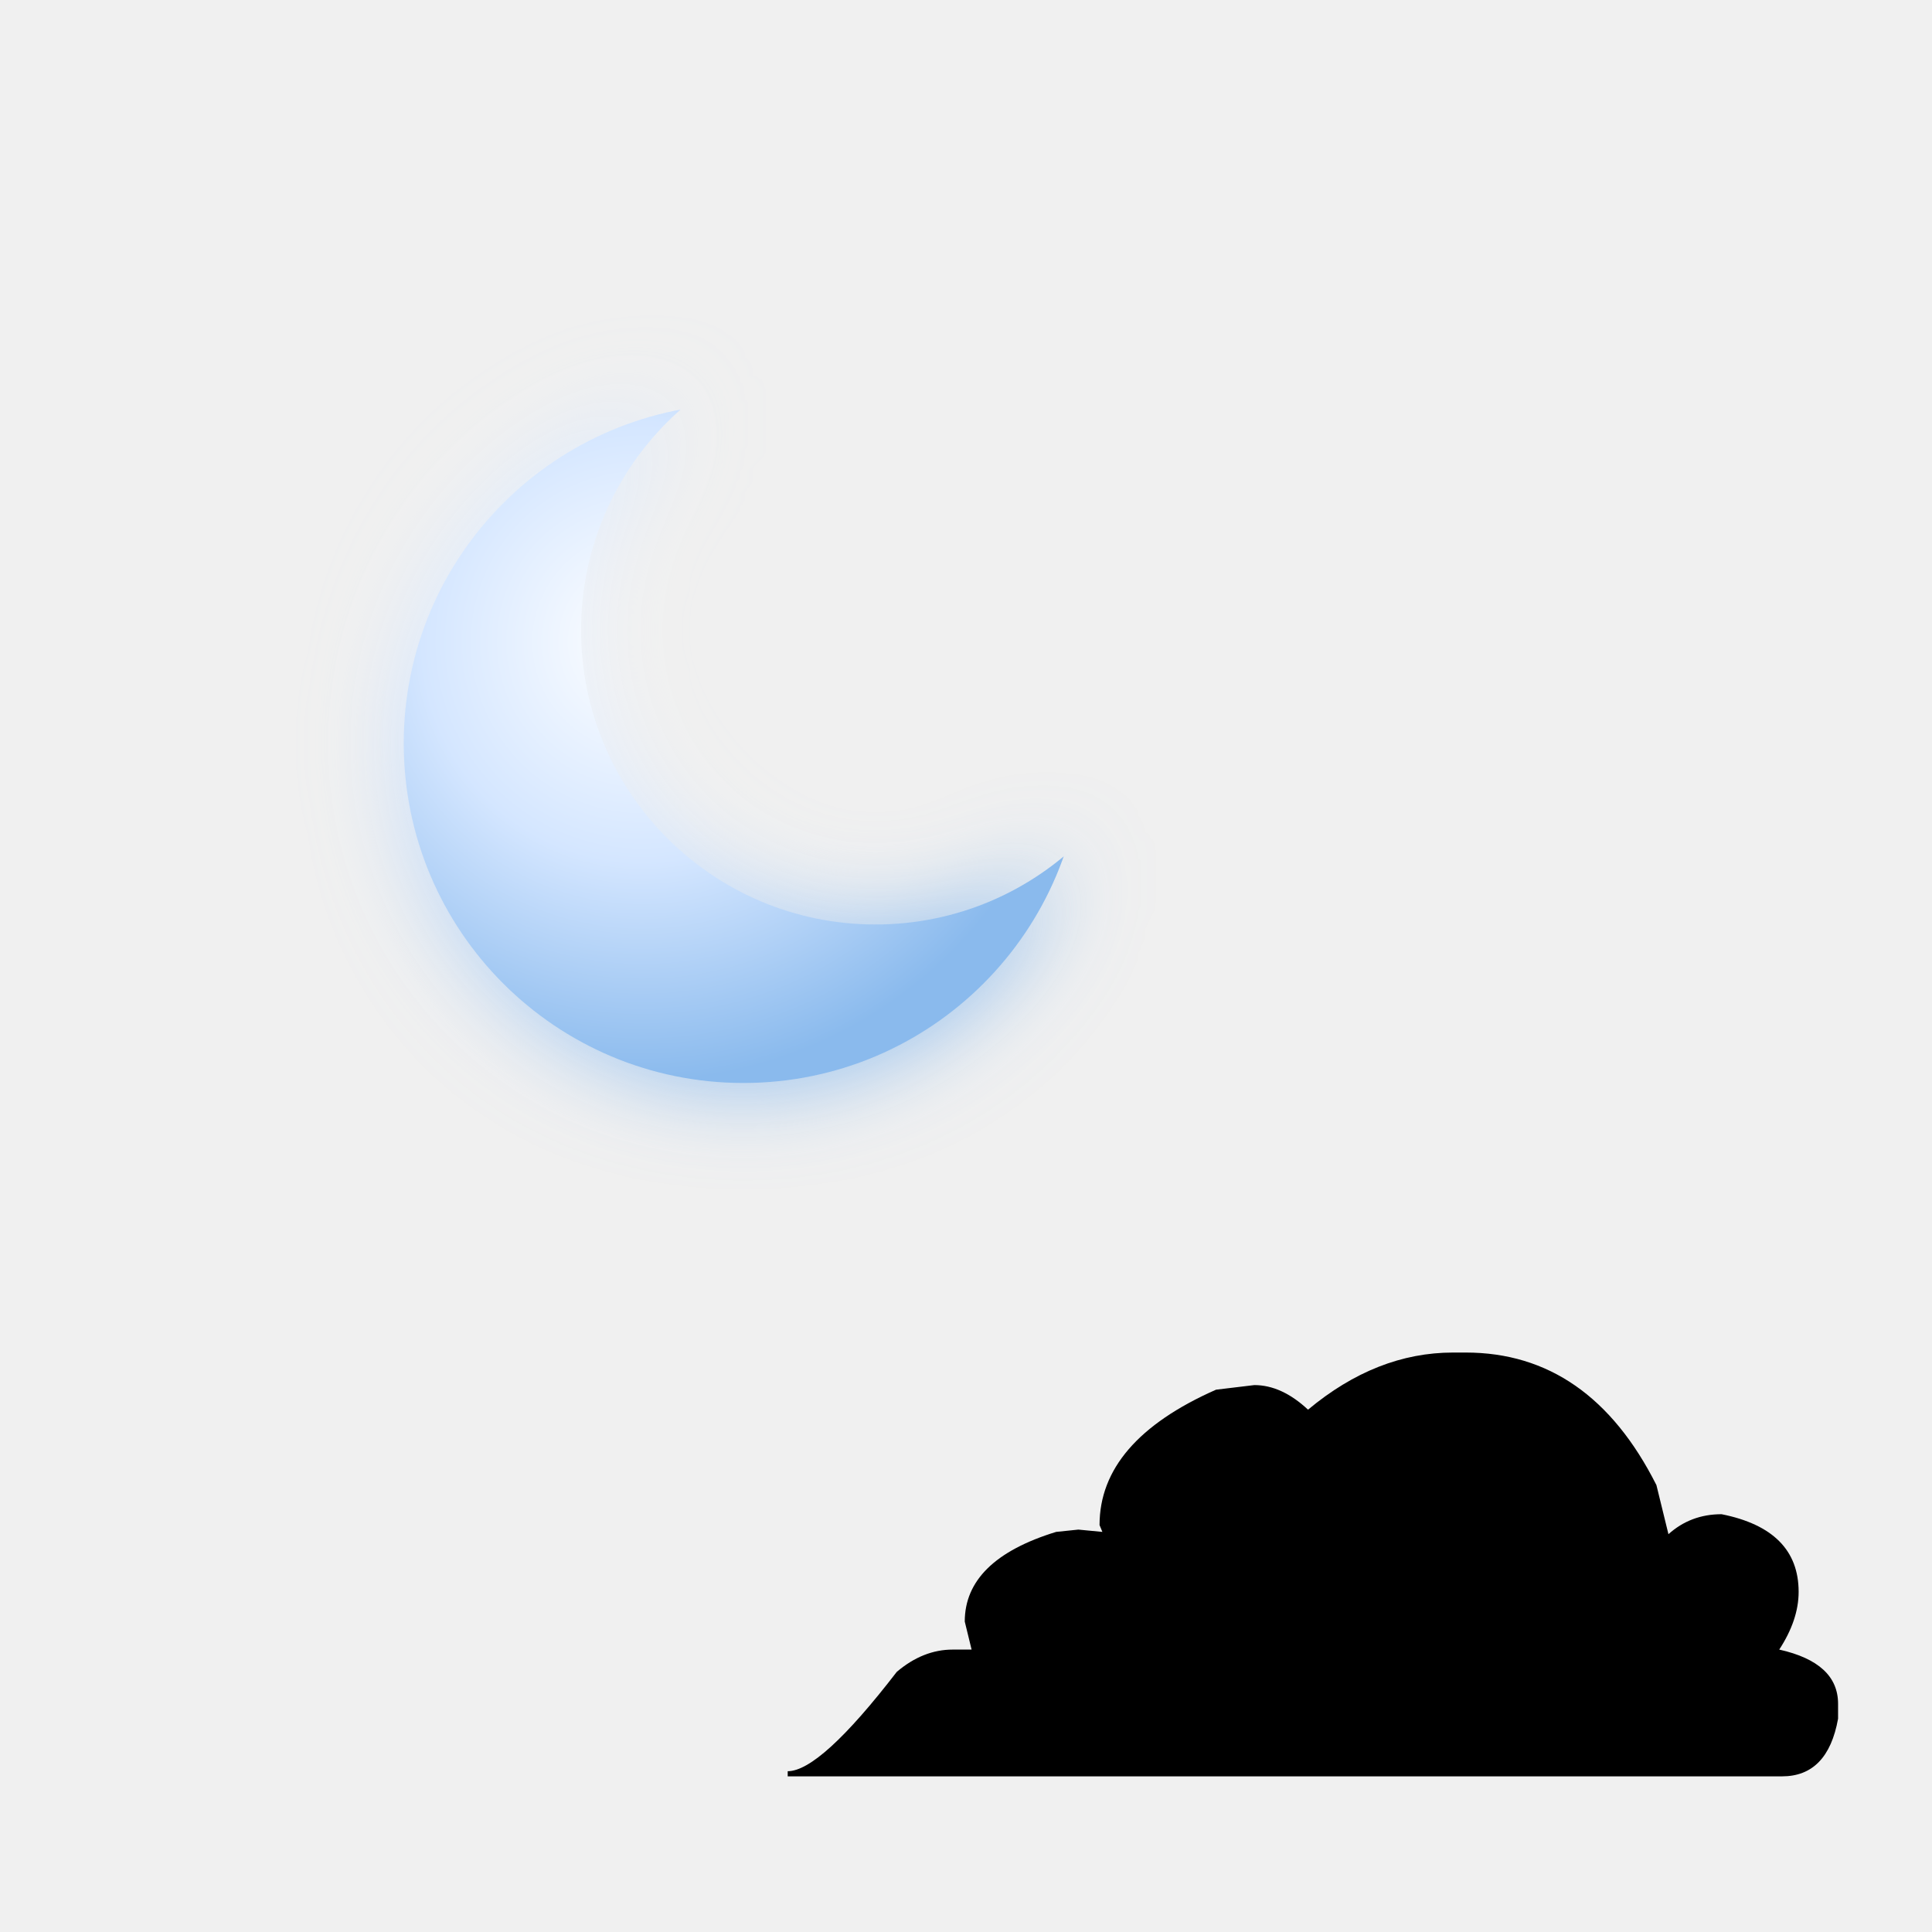
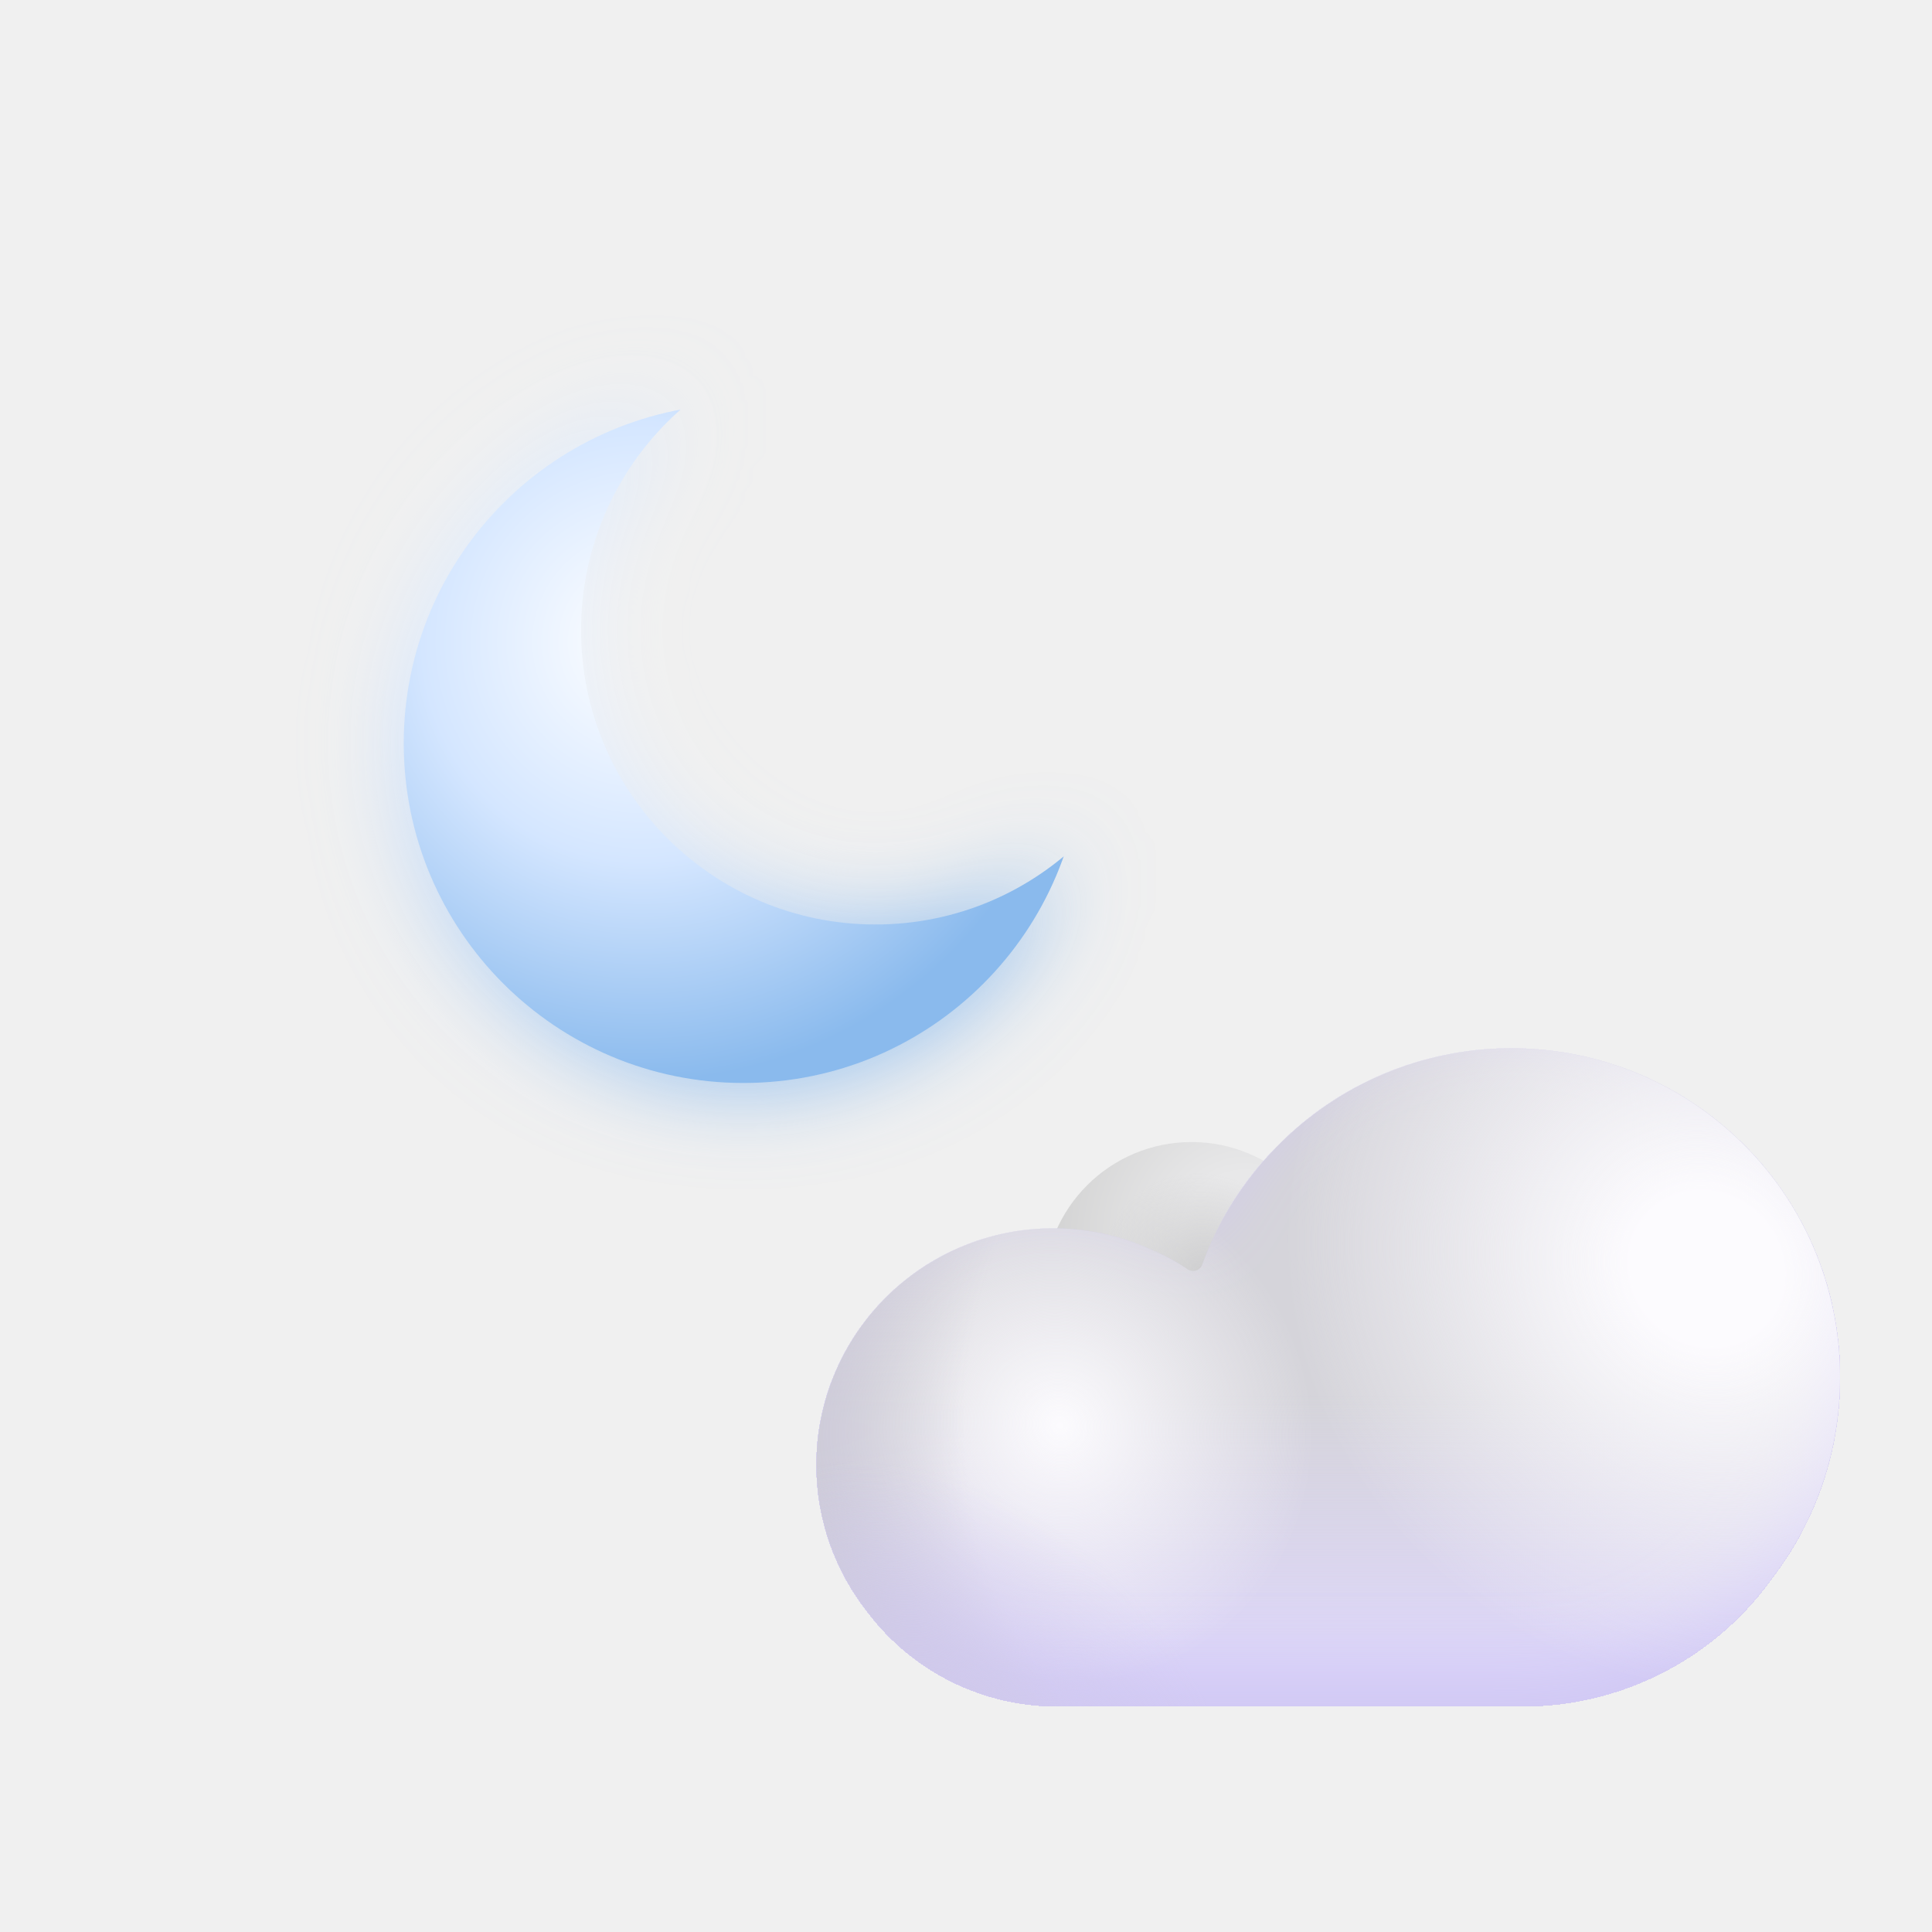
<svg xmlns="http://www.w3.org/2000/svg" viewBox="0 0 512 512">
  <defs>
    <radialGradient id="moonG" cx="35%" cy="35%" r="65%">
      <stop offset="0%" stop-color="#FFFFFF" />
      <stop offset="50%" stop-color="#D4E6FF" />
      <stop offset="100%" stop-color="#8ABAED" />
    </radialGradient>
    <filter id="moonGlow" x="-30%" y="-30%" width="160%" height="160%">
      <feGaussianBlur stdDeviation="12" result="blur" />
      <feMerge>
        <feMergeNode in="blur" />
        <feMergeNode in="SourceGraphic" />
      </feMerge>
    </filter>
    <mask id="crescentMask">
      <rect width="512" height="512" fill="white" />
      <circle cx="232" cy="167" r="78" fill="black" />
    </mask>
  </defs>
  <g filter="url(#moonGlow)">
    <circle cx="197" cy="197" r="90" fill="url(#moonG)" mask="url(#crescentMask)" />
  </g>
-   <text x="348" y="470" font-size="310" text-anchor="middle" font-family="Segoe UI Emoji, Apple Color Emoji, Noto Color Emoji">☁️</text>
+   <g transform="translate(197,210) scale(9.6875)">
+     <path fill="url(#svg-2ad63cec-ea82-426a-845f-9f16797cc1e8-a)" d="M12.26 17.644a4.04 4.04 0 1 0 0-8.08 4.04 4.04 0 0 0 0 8.08" />
+     <path fill="url(#svg-f95f9b66-5404-45f0-a756-1eeab1f47989-b)" d="M12.26 17.644a4.04 4.04 0 1 0 0-8.08 4.04 4.04 0 0 0 0 8.08" />
+     <g filter="url(#svg-65cc995e-445a-437d-b5ce-9510ef4a692d-c)">
+       <path fill="#d5d4da" d="M27.29 9.56c-3.557-3.467-9.248-3.407-12.715.15a9 9 0 0 0-2.02 3.208.268.268 0 0 1-.399.129 6 6 0 0 0-.988-.532A6.47 6.47 0 0 0 2 18.397c0 1.523.531 2.926 1.413 4.038A6.5 6.5 0 0 0 8.593 25h12.715a8.39 8.39 0 0 0 6.844-3.527c2.725-3.567 2.435-8.697-.862-11.914" />
+       <path fill="url(#svg-3c29936f-c169-4b57-96a2-528a42ea4756-d)" d="M27.29 9.56c-3.557-3.467-9.248-3.407-12.715.15a9 9 0 0 0-2.02 3.208.268.268 0 0 1-.399.129 6 6 0 0 0-.988-.532A6.47 6.47 0 0 0 2 18.397c0 1.523.531 2.926 1.413 4.038A6.5 6.5 0 0 0 8.593 25h12.715a8.39 8.39 0 0 0 6.844-3.527c2.725-3.567 2.435-8.697-.862-11.914" />
+     </g>
+     <path fill="url(#svg-eadb1f14-dfcb-4233-b0c5-f0f92d9e5a61-e)" d="M27.29 9.56c-3.557-3.467-9.248-3.407-12.715.15a9 9 0 0 0-2.02 3.208.268.268 0 0 1-.399.129 6 6 0 0 0-.988-.532A6.47 6.47 0 0 0 2 18.397c0 1.523.531 2.926 1.413 4.038A6.5 6.5 0 0 0 8.593 25h12.715a8.39 8.39 0 0 0 6.844-3.527c2.725-3.567 2.435-8.697-.862-11.914" />
+     <path fill="url(#svg-f3475599-41bf-4a73-8176-a09b64a1568e-f)" d="M27.29 9.56c-3.557-3.467-9.248-3.407-12.715.15a9 9 0 0 0-2.02 3.208.268.268 0 0 1-.399.129 6 6 0 0 0-.988-.532A6.47 6.47 0 0 0 2 18.397c0 1.523.531 2.926 1.413 4.038A6.5 6.5 0 0 0 8.593 25h12.715a8.39 8.39 0 0 0 6.844-3.527c2.725-3.567 2.435-8.697-.862-11.914" />
+     <path fill="url(#svg-03a621f9-f618-4a7c-b4a0-c5e4cafe6a5c-g)" d="M27.29 9.56c-3.557-3.467-9.248-3.407-12.715.15a9 9 0 0 0-2.02 3.208.268.268 0 0 1-.399.129 6 6 0 0 0-.988-.532A6.47 6.47 0 0 0 2 18.397c0 1.523.531 2.926 1.413 4.038A6.5 6.5 0 0 0 8.593 25h12.715a8.39 8.39 0 0 0 6.844-3.527c2.725-3.567 2.435-8.697-.862-11.914" />
+     <path fill="url(#svg-6e278ef4-9d34-4668-aefe-62923341a5ef-h)" d="M27.29 9.56c-3.557-3.467-9.248-3.407-12.715.15a9 9 0 0 0-2.02 3.208.268.268 0 0 1-.399.129 6 6 0 0 0-.988-.532A6.47 6.47 0 0 0 2 18.397c0 1.523.531 2.926 1.413 4.038A6.5 6.5 0 0 0 8.593 25h12.715a8.39 8.39 0 0 0 6.844-3.527c2.725-3.567 2.435-8.697-.862-11.914" />
+     <defs>
+       <radialGradient id="svg-2ad63cec-ea82-426a-845f-9f16797cc1e8-a" cx="0" cy="0" r="1" gradientTransform="rotate(187.537 7.257 5.601)scale(5.54446)" gradientUnits="userSpaceOnUse">
+         <stop offset=".309" stop-color="#e8e8e9" />
+         <stop offset="1" stop-color="#d2d2d2" />
+       </radialGradient>
+       <radialGradient id="svg-f95f9b66-5404-45f0-a756-1eeab1f47989-b" cx="0" cy="0" r="1" gradientTransform="rotate(218.758 8.678 4.4)scale(3.0099 2.75776)" gradientUnits="userSpaceOnUse">
+         <stop stop-color="#cdcdce" />
+         <stop offset="1" stop-color="#cdcdce" stop-opacity="0" />
+       </radialGradient>
+       <radialGradient id="svg-eadb1f14-dfcb-4233-b0c5-f0f92d9e5a61-e" cx="0" cy="0" r="1" gradientTransform="rotate(136.5 10.583 11.787)scale(11.1541 11.965)" gradientUnits="userSpaceOnUse">
+         <stop offset=".179" stop-color="#fcfbfe" />
+         <stop offset="1" stop-color="#fcfbfe" stop-opacity="0" />
+       </radialGradient>
+       <radialGradient id="svg-f3475599-41bf-4a73-8176-a09b64a1568e-f" cx="0" cy="0" r="1" gradientTransform="rotate(144.444 1.551 10.052)scale(6.84295 7.17037)" gradientUnits="userSpaceOnUse">
+         <stop stop-color="#fcfbfe" />
+         <stop offset="1" stop-color="#fcfbfe" stop-opacity="0" />
+       </radialGradient>
+       <radialGradient id="svg-03a621f9-f618-4a7c-b4a0-c5e4cafe6a5c-g" cx="0" cy="0" r="1" gradientTransform="rotate(166.654 11.702 9.208)scale(23.8577 18.7887)" gradientUnits="userSpaceOnUse">
+         <stop offset=".815" stop-color="#ceccd7" stop-opacity="0" />
+         <stop offset="1" stop-color="#ceccd7" />
+       </radialGradient>
+       <radialGradient id="svg-6e278ef4-9d34-4668-aefe-62923341a5ef-h" cx="0" cy="0" r="1" gradientTransform="rotate(-46.79 32.892 6.486)scale(6.46347 8.91976)" gradientUnits="userSpaceOnUse">
+         <stop stop-color="#d0c9ee" />
+         <stop offset="1" stop-color="#d0c9ee" stop-opacity="0" />
+       </radialGradient>
+       <linearGradient id="svg-3c29936f-c169-4b57-96a2-528a42ea4756-d" x1="18.86" x2="18.86" y1="24.032" y2="16.519" gradientUnits="userSpaceOnUse">
+         <stop stop-color="#ded7fa" />
+         <stop offset="1" stop-color="#ded7fa" stop-opacity="0" />
+       </linearGradient>
+       <filter id="svg-65cc995e-445a-437d-b5ce-9510ef4a692d-c" width="28" height="19" x="2" y="6" color-interpolation-filters="sRGB" filterUnits="userSpaceOnUse">
+         <feFlood flood-opacity="0" result="BackgroundImageFix" />
+         <feBlend in="SourceGraphic" in2="BackgroundImageFix" result="shape" />
+         <feColorMatrix in="SourceAlpha" result="hardAlpha" values="0 0 0 0 0 0 0 0 0 0 0 0 0 0 0 0 0 0 127 0" />
+         <feOffset dy="-1" />
+         <feGaussianBlur stdDeviation="1" />
+         <feComposite in2="hardAlpha" k2="-1" k3="1" operator="arithmetic" />
+         <feColorMatrix values="0 0 0 0 0.816 0 0 0 0 0.784 0 0 0 0 0.957 0 0 0 1 0" />
+         <feBlend in2="shape" result="effect1_innerShadow_18_14985" />
+       </filter>
+     </defs>
+   </g>
</svg>
